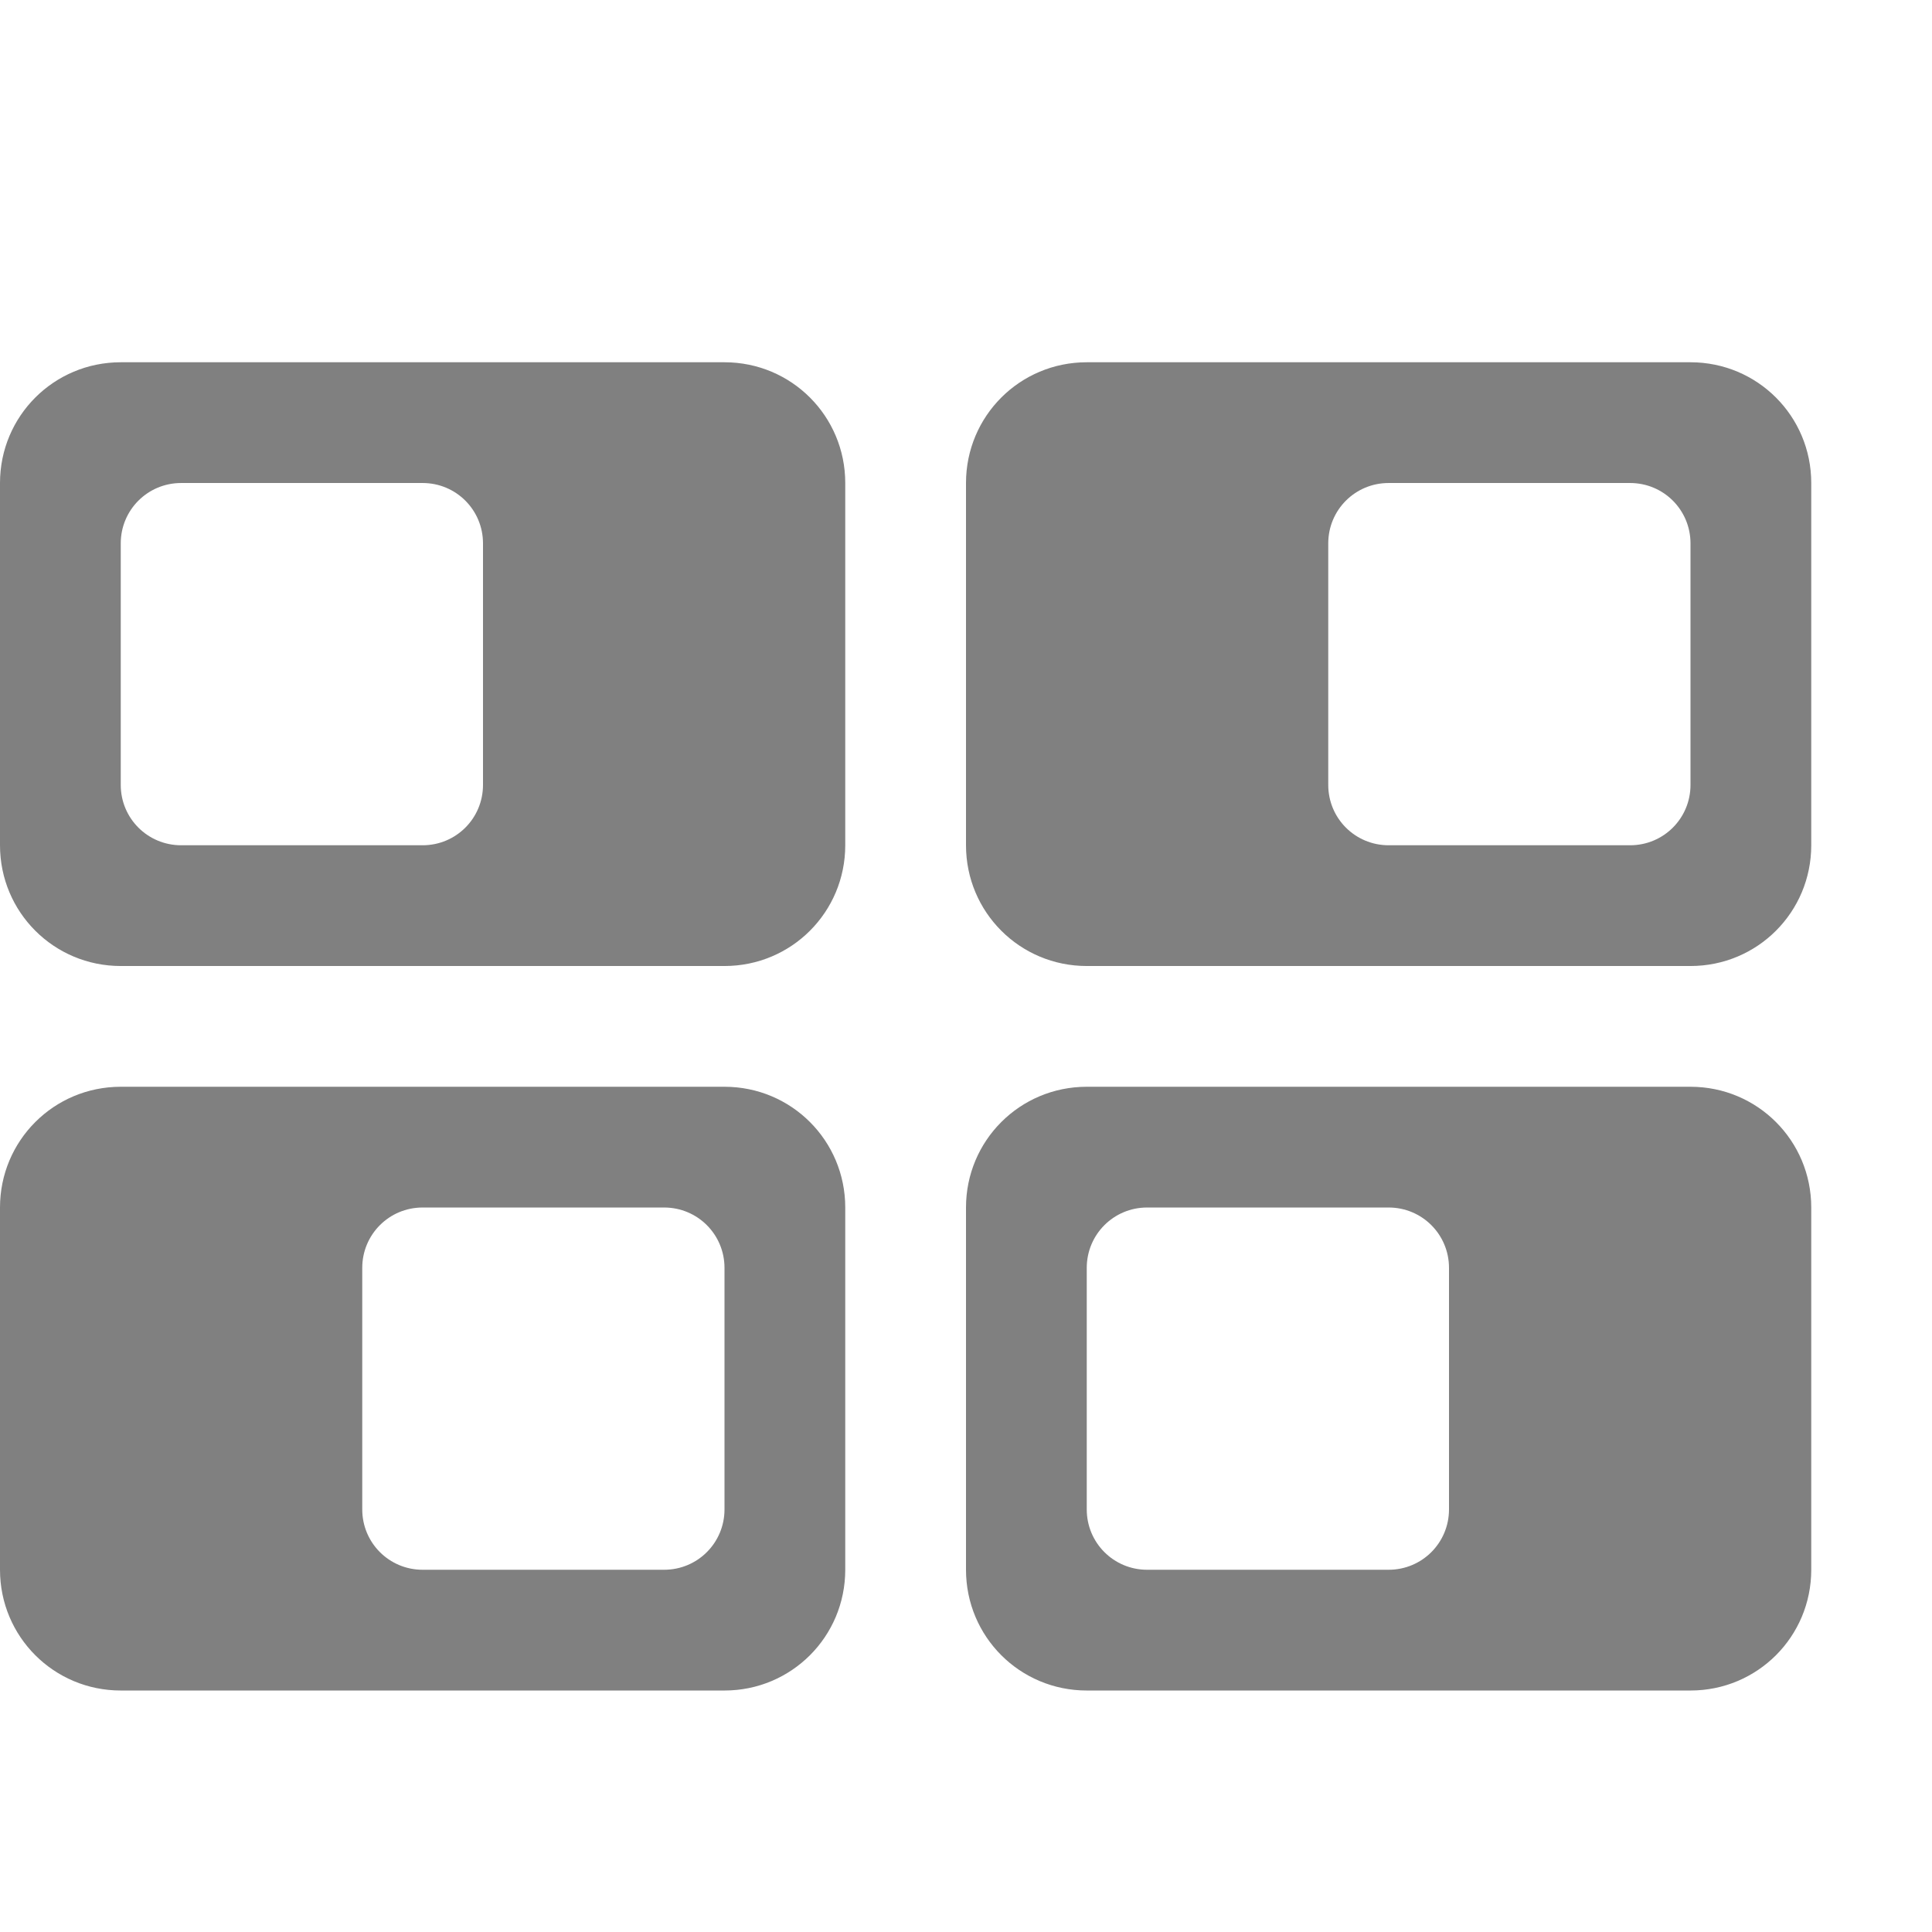
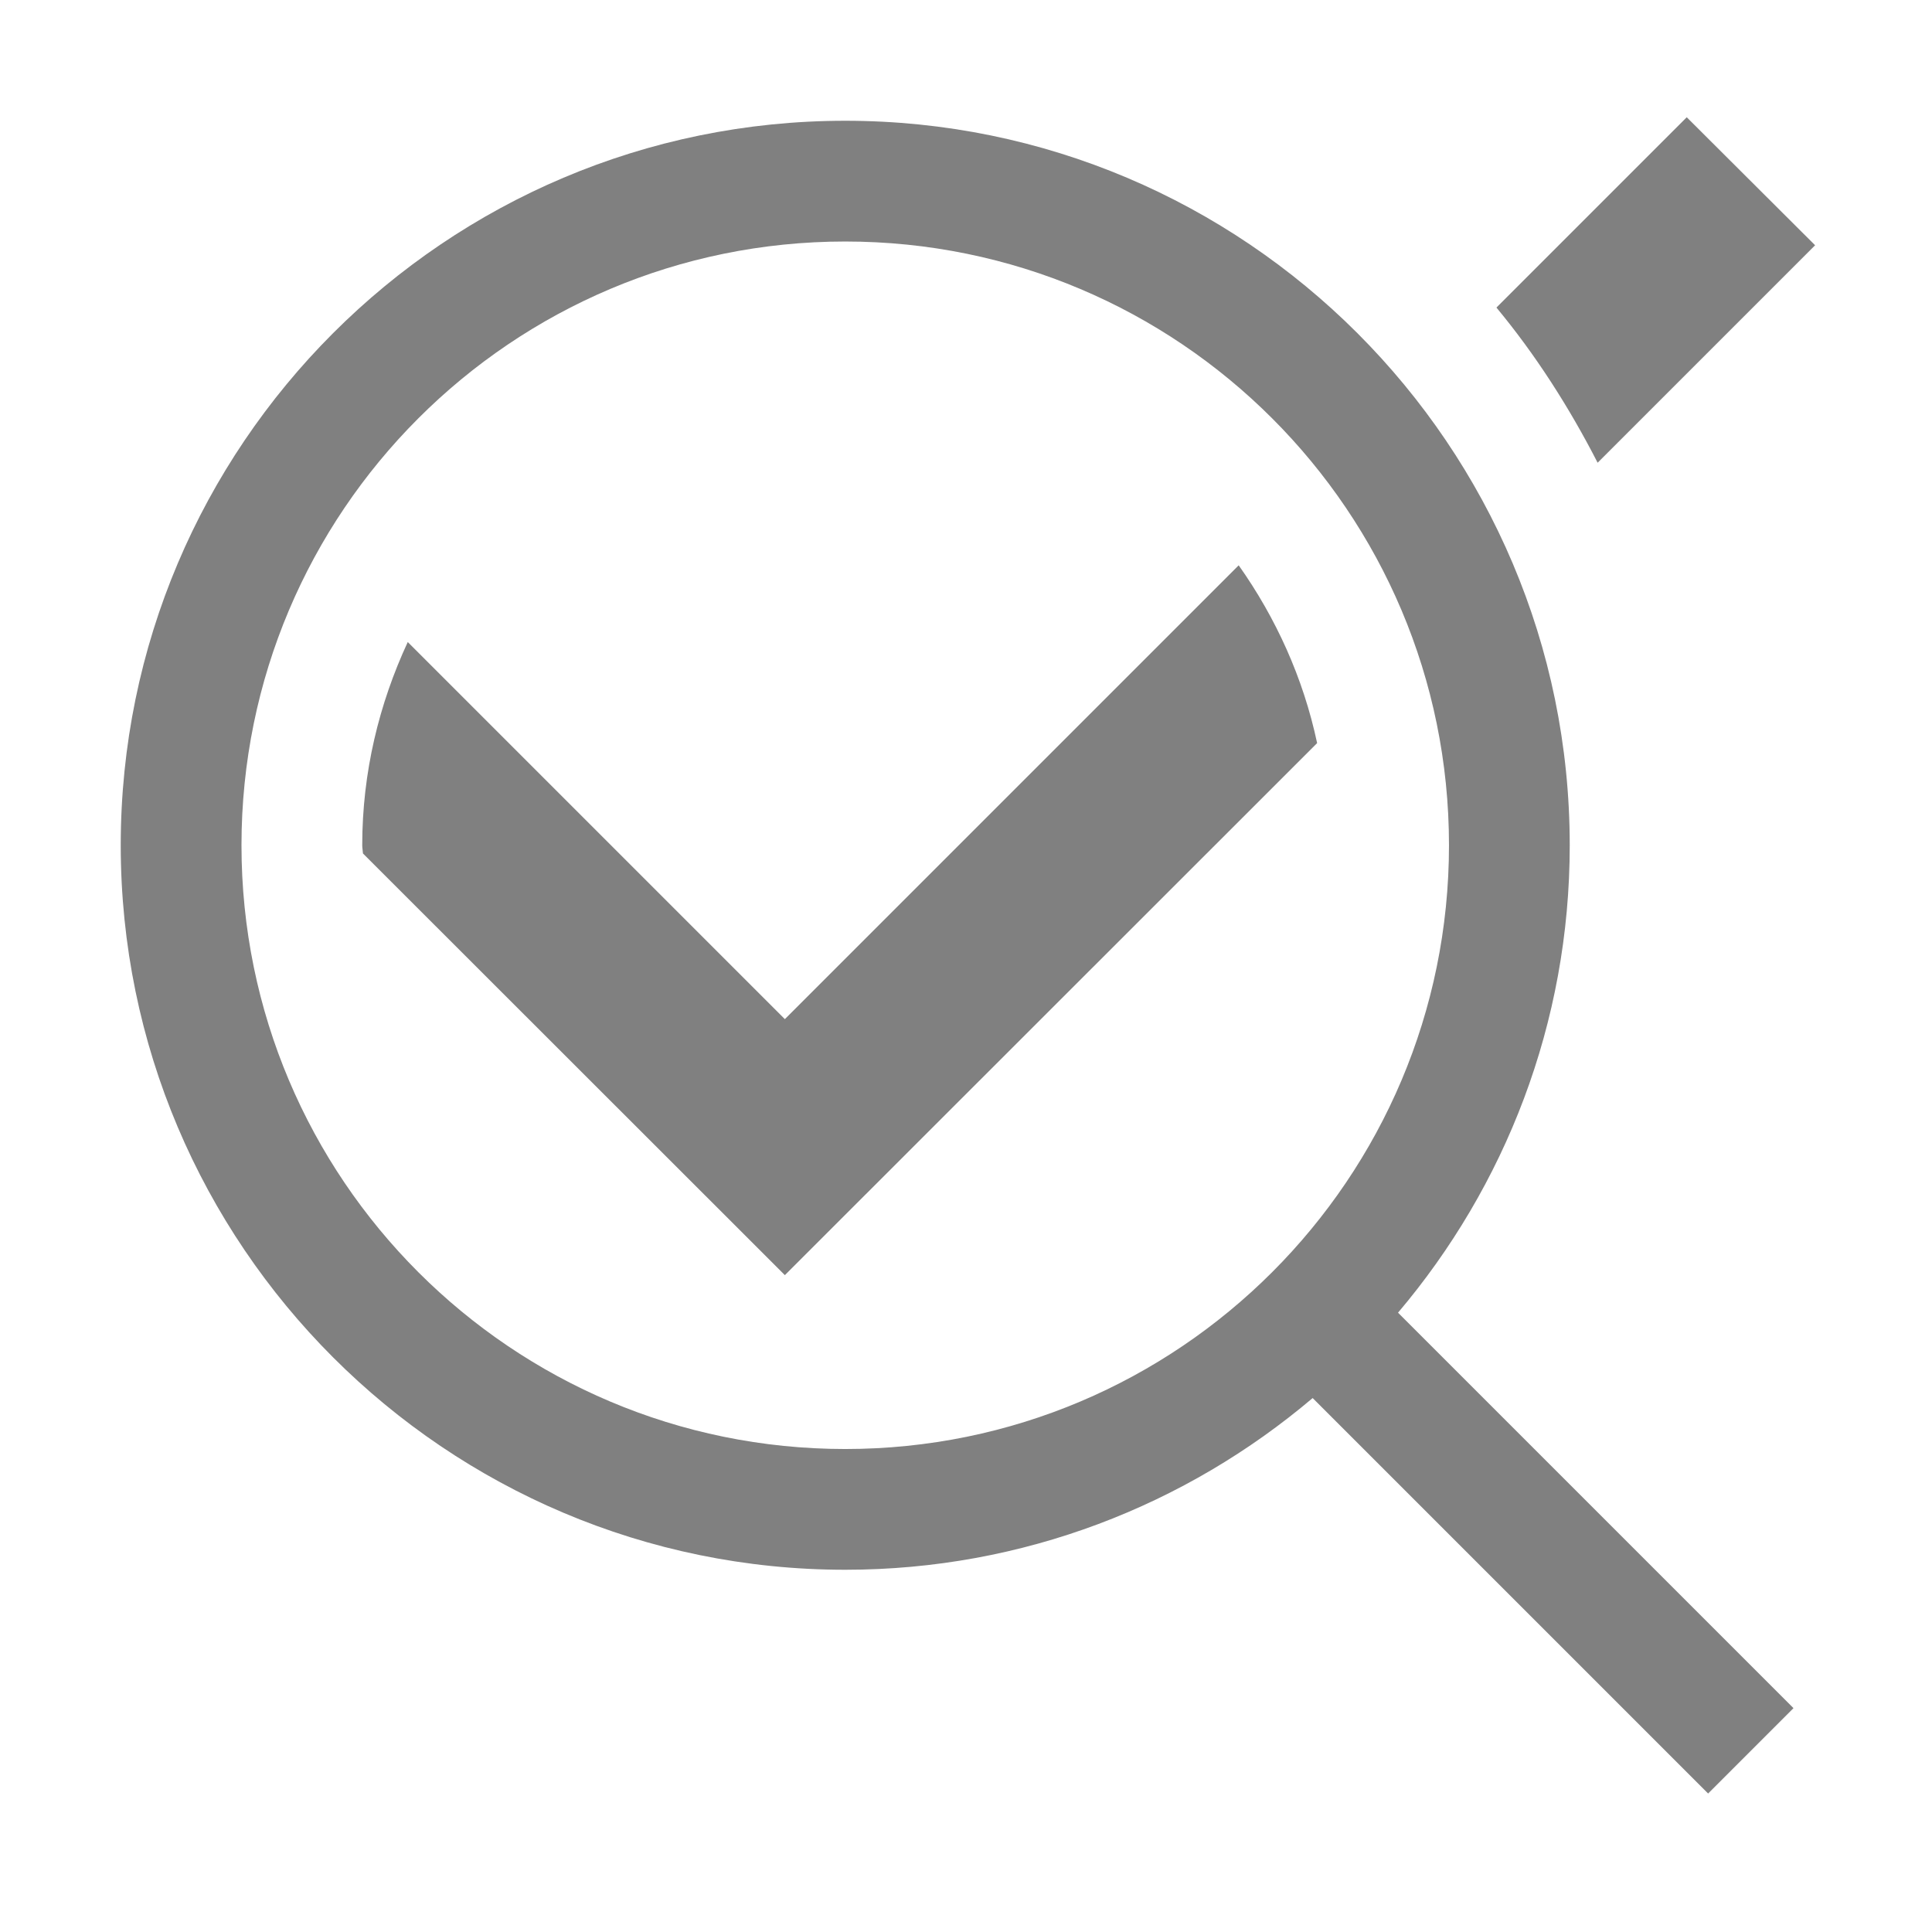
<svg xmlns="http://www.w3.org/2000/svg" xmlns:ns1="http://www.openswatchbook.org/uri/2009/osb" height="16" id="svg7384" version="1.1" width="16">
  <defs id="defs7386">
    <linearGradient id="linearGradient5606" ns1:paint="solid">
      <stop id="stop5608" offset="0" style="stop-color:#000000;stop-opacity:1;" />
    </linearGradient>
    <linearGradient id="linearGradient4526" ns1:paint="solid">
      <stop id="stop4528" offset="0" style="stop-color:#ffffff;stop-opacity:1;" />
    </linearGradient>
    <linearGradient id="linearGradient3600-4" ns1:paint="gradient">
      <stop id="stop3602-7" offset="0" style="stop-color:#f4f4f4;stop-opacity:1" />
      <stop id="stop3604-6" offset="1" style="stop-color:#dbdbdb;stop-opacity:1" />
    </linearGradient>
  </defs>
-   <g id="layer9" label="status" style="display:inline" transform="translate(-893.0002,147.0001)" />
-   <g id="layer2" style="display:inline" transform="translate(-652,-219.9999)" />
-   <g id="layer4" style="display:inline" transform="translate(-652,-219.9999)" />
-   <g id="g1812" style="display:inline" transform="translate(-652,-219.9999)" />
-   <g id="g6217" style="display:inline" transform="translate(-652,-219.9999)" />
-   <g id="layer3" style="display:inline" transform="translate(-652,-219.9999)" />
-   <g id="g1833" style="display:inline" transform="translate(-652,-219.9999)">
-     <path d="m 653,223 c -0.554,0 -1,0.446 -1,1 v 3 c 0,0.554 0.446,1 1,1 h 5 c 0.554,0 1,-0.446 1,-1 v -3 c 0,-0.554 -0.446,-1 -1,-1 z m 0.5,1 h 2 c 0.277,0 0.5,0.223 0.5,0.5 v 2 c 0,0.277 -0.223,0.5 -0.5,0.5 h -2 c -0.277,0 -0.5,-0.223 -0.5,-0.5 v -2 c 0,-0.277 0.223,-0.5 0.5,-0.5 z" id="rect3860" style="opacity:1;fill:#808080;fill-opacity:1;stroke:none;stroke-width:0.5;stroke-linecap:round;stroke-linejoin:round;stroke-miterlimit:4;stroke-dasharray:none;stroke-opacity:1" />
-     <path d="m 661,223 c -0.554,0 -1,0.446 -1,1 v 3 c 0,0.554 0.446,1 1,1 h 5 c 0.554,0 1,-0.446 1,-1 v -3 c 0,-0.554 -0.446,-1 -1,-1 z m 2.5,1 h 2 c 0.277,0 0.5,0.223 0.5,0.5 v 2 c 0,0.277 -0.223,0.5 -0.5,0.5 h -2 c -0.277,0 -0.5,-0.223 -0.5,-0.5 v -2 c 0,-0.277 0.223,-0.5 0.5,-0.5 z" id="rect3862" style="opacity:1;fill:#808080;fill-opacity:1;stroke:none;stroke-width:0.5;stroke-linecap:round;stroke-linejoin:round;stroke-miterlimit:4;stroke-dasharray:none;stroke-opacity:1" />
-     <path d="m 653,229 c -0.554,0 -1,0.446 -1,1 v 3 c 0,0.554 0.446,1 1,1 h 5 c 0.554,0 1,-0.446 1,-1 v -3 c 0,-0.554 -0.446,-1 -1,-1 z m 2.5,1 h 2 c 0.277,0 0.5,0.223 0.5,0.5 v 2 c 0,0.277 -0.223,0.5 -0.5,0.5 h -2 c -0.277,0 -0.5,-0.223 -0.5,-0.5 v -2 c 0,-0.277 0.223,-0.5 0.5,-0.5 z" id="rect3860-1" style="display:inline;opacity:1;fill:#808080;fill-opacity:1;stroke:none;stroke-width:0.5;stroke-linecap:round;stroke-linejoin:round;stroke-miterlimit:4;stroke-dasharray:none;stroke-opacity:1" />
-     <path d="m 661,229 c -0.554,0 -1,0.446 -1,1 v 3 c 0,0.554 0.446,1 1,1 h 5 c 0.554,0 1,-0.446 1,-1 v -3 c 0,-0.554 -0.446,-1 -1,-1 z m 0.5,1 h 2 c 0.277,0 0.5,0.223 0.5,0.5 v 2 c 0,0.277 -0.223,0.5 -0.5,0.5 h -2 c -0.277,0 -0.5,-0.223 -0.5,-0.5 v -2 c 0,-0.277 0.223,-0.5 0.5,-0.5 z" id="rect3862-7" style="display:inline;opacity:1;fill:#808080;fill-opacity:1;stroke:none;stroke-width:0.5;stroke-linecap:round;stroke-linejoin:round;stroke-miterlimit:4;stroke-dasharray:none;stroke-opacity:1" />
+   <g id="layer9" label="status" style="display:inline" transform="translate(-893.0003,147.0001)" />
+   <g id="layer2" style="display:inline" transform="translate(-652.0001,-219.9999)" />
+   <g id="layer4" style="display:inline" transform="translate(-652.0001,-219.9999)" />
+   <g id="g1812" style="display:inline" transform="translate(-652.0001,-219.9999)" />
+   <g id="g6217" style="display:inline" transform="translate(-652.0001,-219.9999)" />
+   <g id="layer3" style="display:inline" transform="translate(-652.0001,-219.9999)" />
+   <g id="g1833" style="display:inline" transform="translate(-652.0001,-219.9999)">
+     <path d="m 665.969,220.971 -1.576,1.576 c 0.326,0.393 0.603,0.827 0.838,1.285 l 1.801,-1.801 z m -3.711,3.711 -3.758,3.758 -3.123,-3.123 C 655.14,225.828 655,226.395 655,227 c 0,0.023 0.005,0.045 0.006,0.068 l 3.494,3.492 4.408,-4.406 c -0.115,-0.541 -0.342,-1.038 -0.65,-1.473 z" id="path4135-5-9" style="color:#000000;font-style:normal;font-variant:normal;font-weight:normal;font-stretch:normal;font-size:medium;line-height:normal;font-family:sans-serif;font-variant-ligatures:normal;font-variant-position:normal;font-variant-caps:normal;font-variant-numeric:normal;font-variant-alternates:normal;font-feature-settings:normal;text-indent:0;text-align:start;text-decoration:none;text-decoration-line:none;text-decoration-style:solid;text-decoration-color:#000000;letter-spacing:normal;word-spacing:normal;text-transform:none;writing-mode:lr-tb;direction:ltr;text-orientation:mixed;dominant-baseline:auto;baseline-shift:baseline;text-anchor:start;white-space:normal;shape-padding:0;clip-rule:nonzero;display:inline;overflow:visible;visibility:visible;opacity:1;isolation:auto;mix-blend-mode:normal;color-interpolation:sRGB;color-interpolation-filters:linearRGB;solid-color:#000000;solid-opacity:1;vector-effect:none;fill:#808080;fill-opacity:1;fill-rule:nonzero;stroke:none;stroke-width:1.5;stroke-linecap:butt;stroke-linejoin:miter;stroke-miterlimit:4;stroke-dasharray:none;stroke-dashoffset:0;stroke-opacity:1;marker:none;color-rendering:auto;image-rendering:auto;shape-rendering:auto;text-rendering:auto;enable-background:accumulate" />
+     <path d="m 659,221 c -3.31,0 -6,2.69 -6,6 0,3.31 2.69,6 6,6 1.475,0 2.825,-0.536 3.871,-1.422 l 3.275,3.275 0.707,-0.707 -3.275,-3.275 c 0.886,-1.046 1.422,-2.396 1.422,-3.871 0,-3.31 -2.69,-6 -6,-6 z m 0,1 a 5,5 0 0 1 5,5 5,5 0 0 1 -5,5 5,5 0 0 1 -5,-5 5,5 0 0 1 5,-5 z" id="path2332-2" style="color:#000000;font-style:normal;font-variant:normal;font-weight:normal;font-stretch:normal;font-size:medium;line-height:normal;font-family:sans-serif;font-variant-ligatures:none;font-variant-position:normal;font-variant-caps:normal;font-variant-numeric:normal;font-variant-alternates:normal;font-feature-settings:normal;text-indent:0;text-align:start;text-decoration:none;text-decoration-line:none;text-decoration-style:solid;text-decoration-color:#000000;letter-spacing:normal;word-spacing:normal;text-transform:none;writing-mode:lr-tb;direction:ltr;baseline-shift:baseline;text-anchor:start;white-space:normal;shape-padding:0;clip-rule:nonzero;display:inline;overflow:visible;visibility:visible;opacity:1;isolation:auto;mix-blend-mode:normal;color-interpolation:sRGB;color-interpolation-filters:linearRGB;solid-color:#000000;solid-opacity:1;fill:#808080;fill-opacity:1;fill-rule:nonzero;stroke:none;stroke-width:4;stroke-linecap:round;stroke-linejoin:round;stroke-miterlimit:4;stroke-dasharray:none;stroke-dashoffset:0;stroke-opacity:1;marker:none;color-rendering:auto;image-rendering:auto;shape-rendering:auto;text-rendering:auto;enable-background:accumulate" />
  </g>
-   <g id="layer1" style="display:inline" transform="translate(-652,-219.9999)" />
+   <g id="layer1" style="display:inline" transform="translate(-652.0001,-219.9999)" />
</svg>
